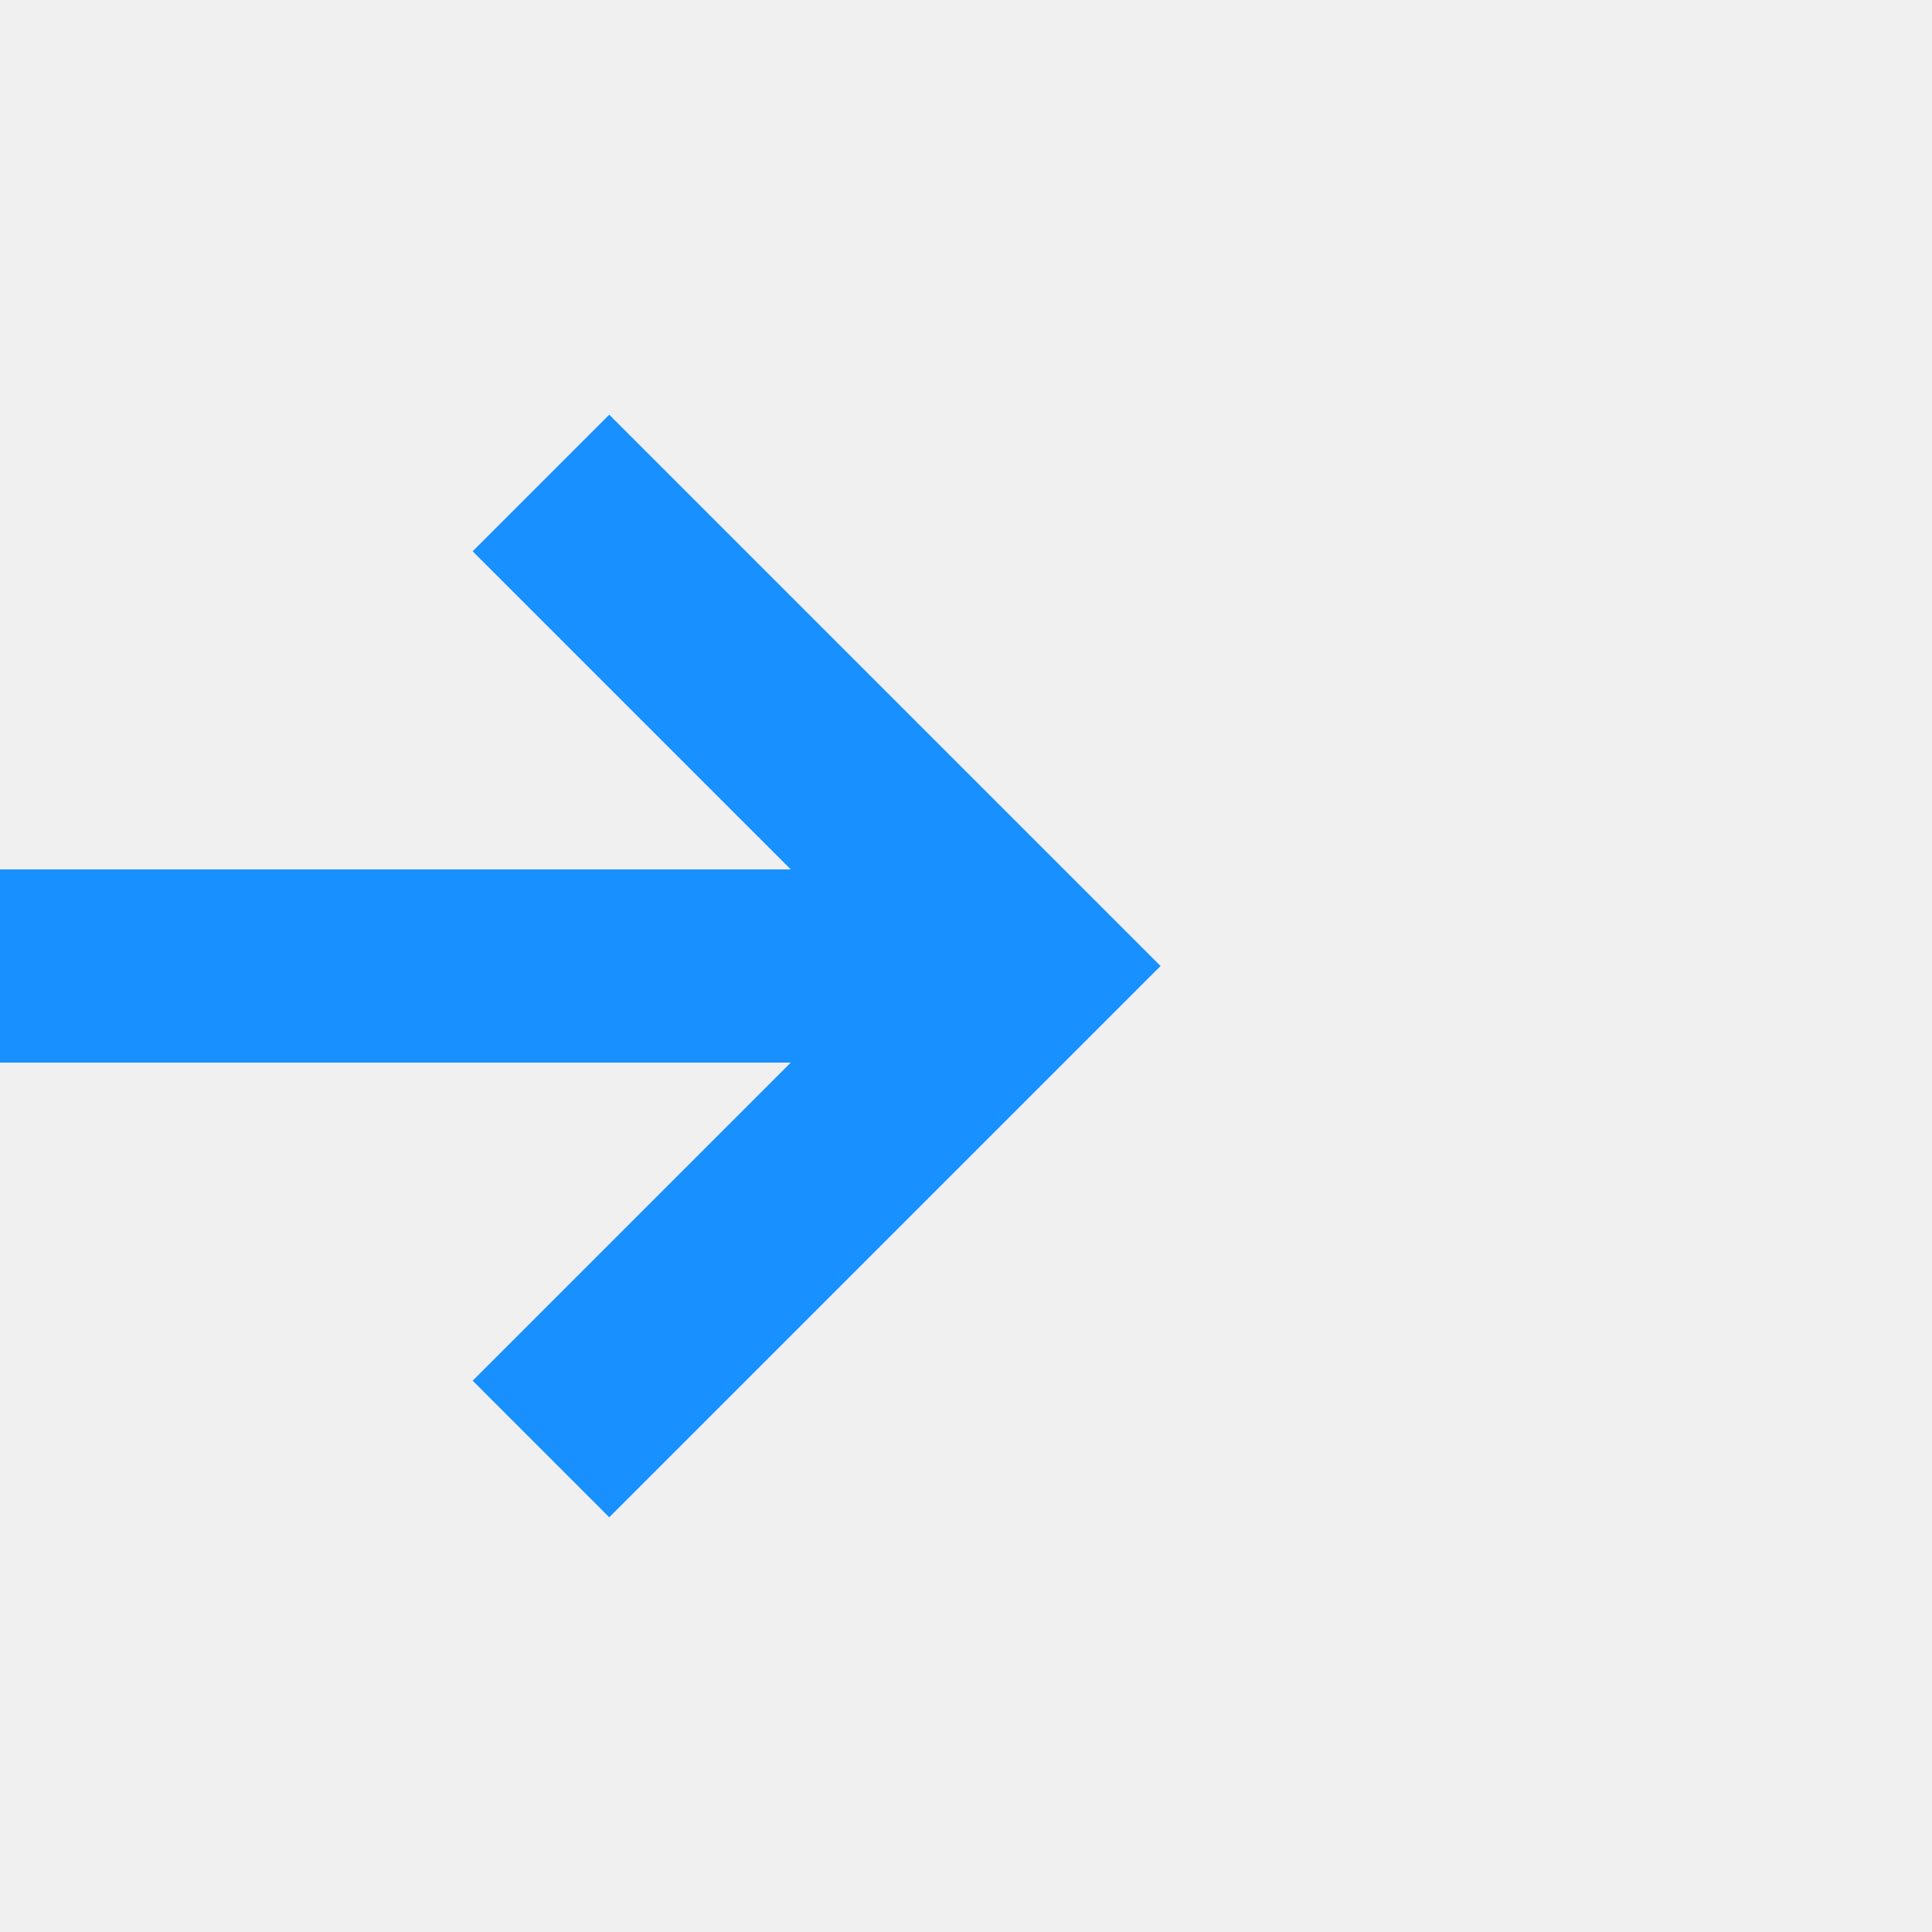
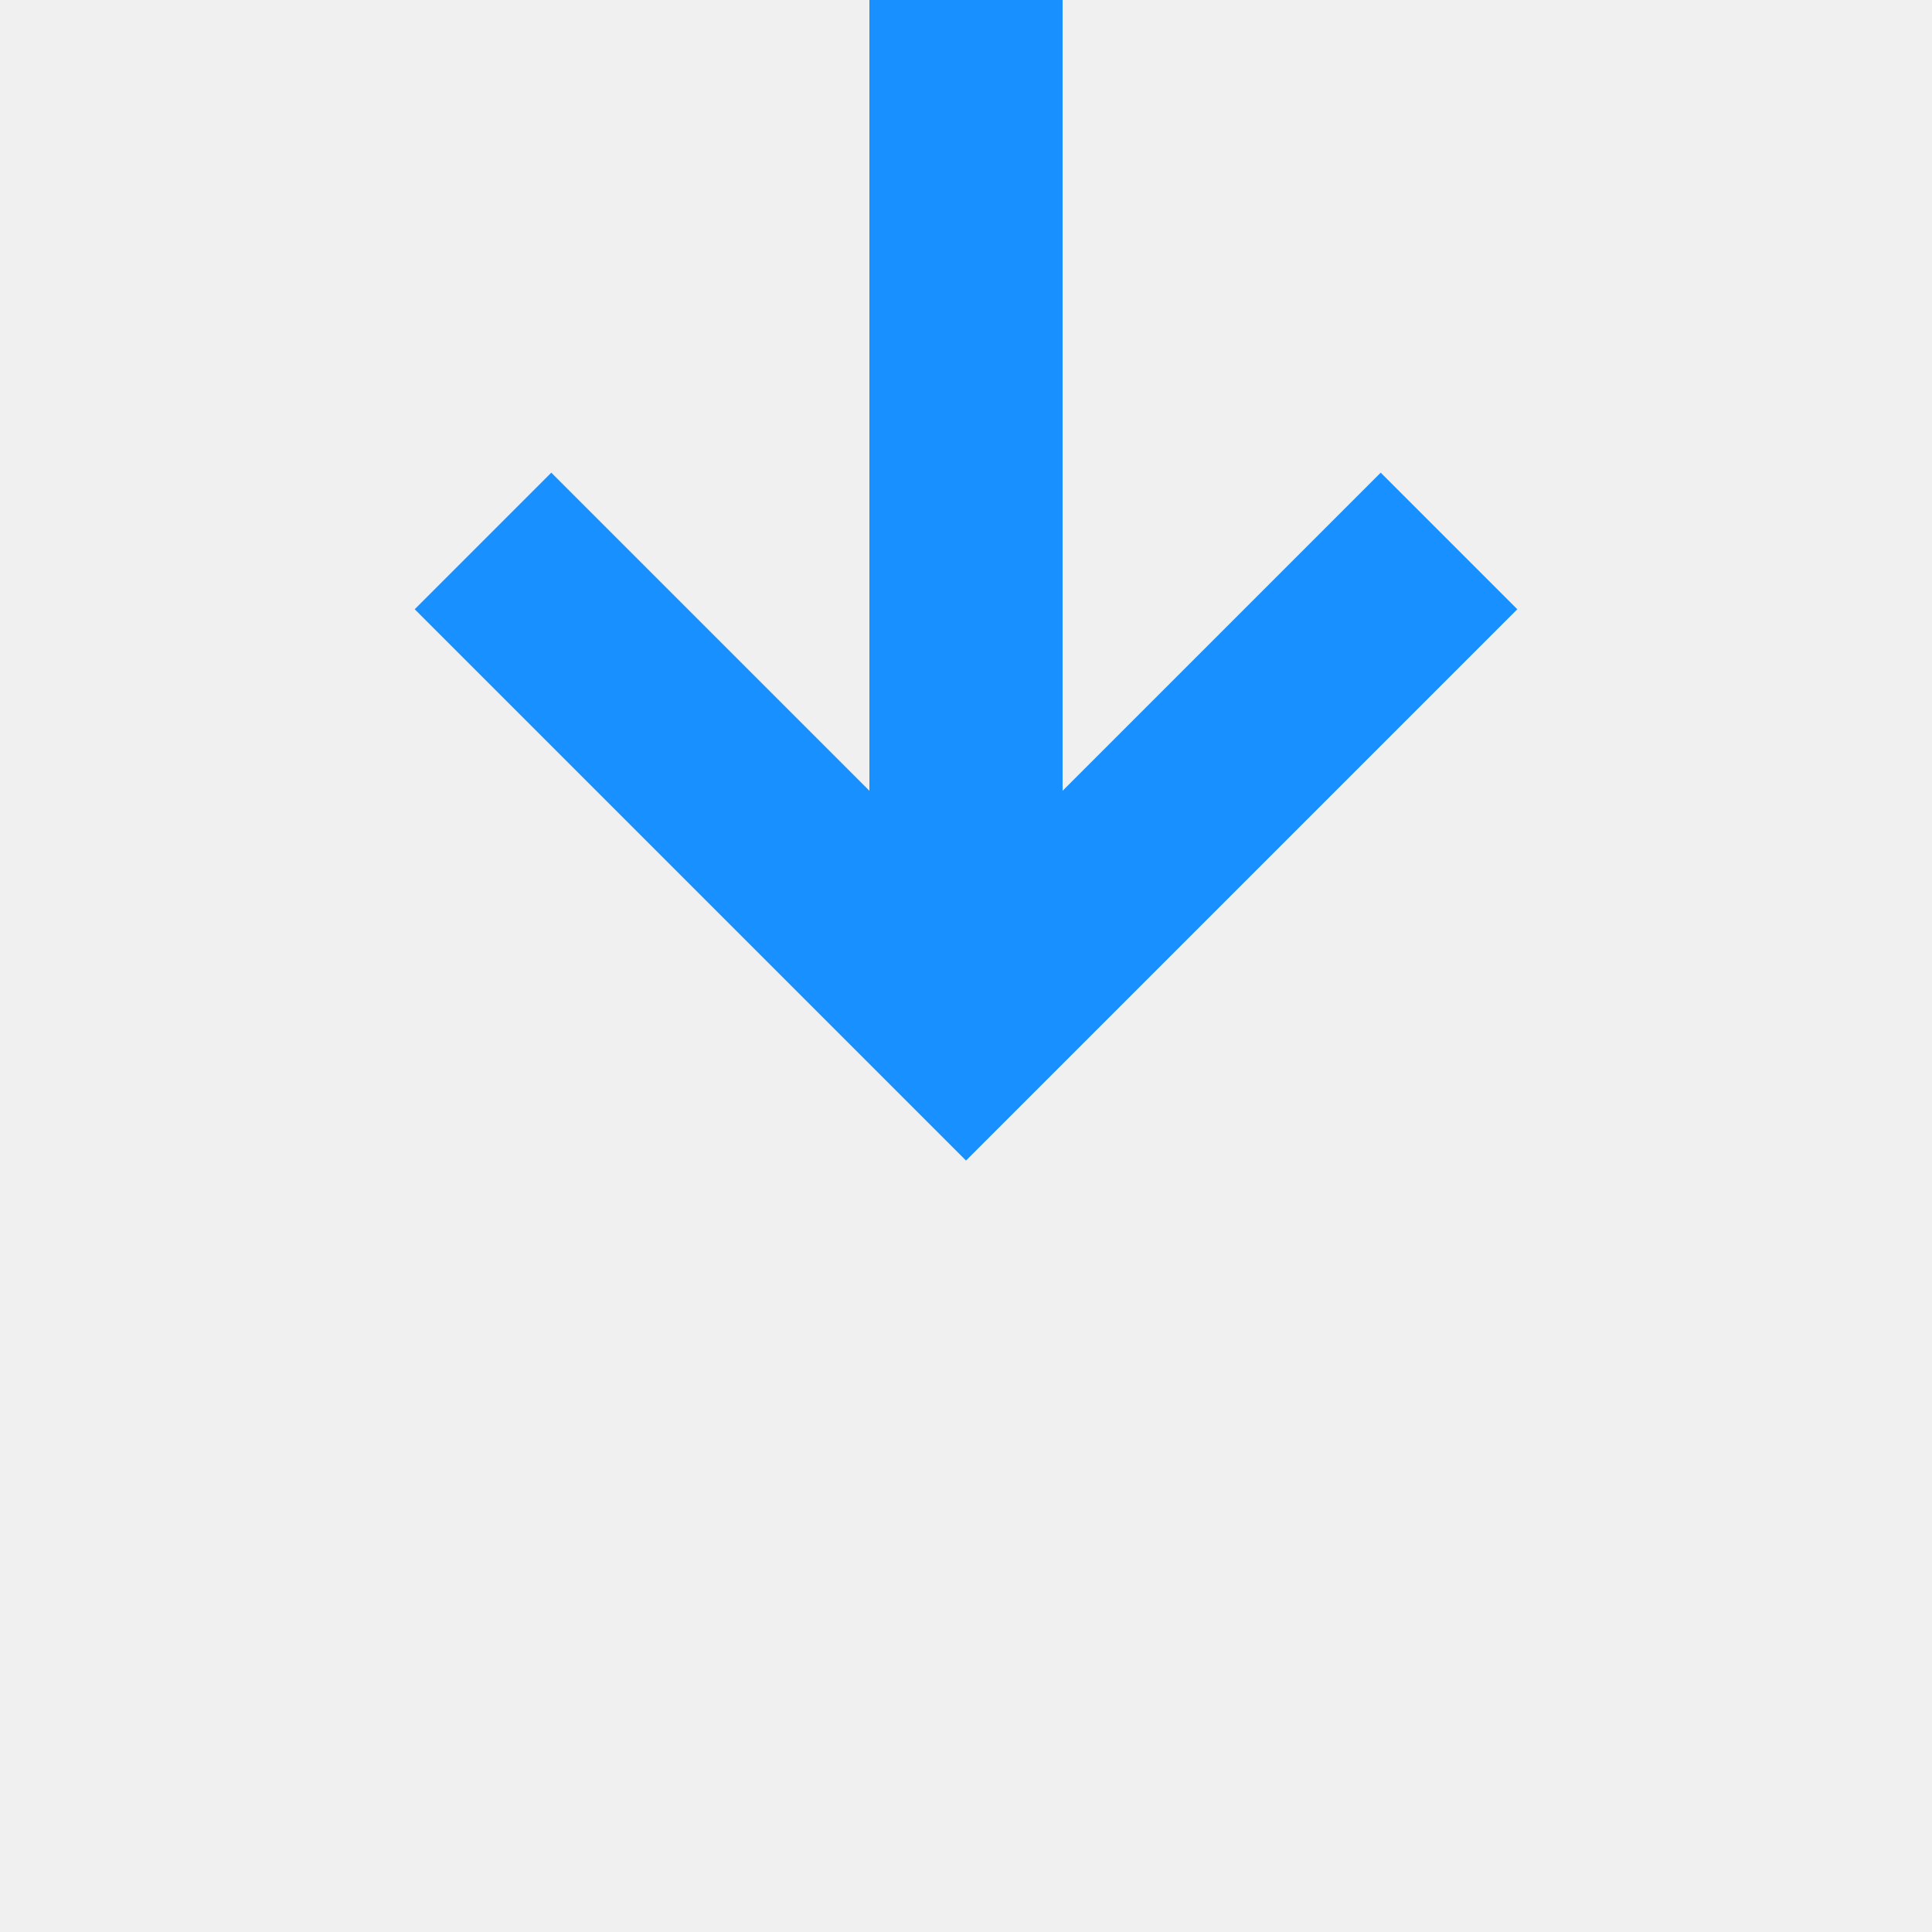
- <svg xmlns="http://www.w3.org/2000/svg" version="1.1" width="20px" height="20px" preserveAspectRatio="xMinYMid meet" viewBox="879 725  20 18">
-   <defs>
-     <mask fill="white" id="clip57">
-       <path d="M 847 721  L 877 721  L 877 747  L 847 747  Z M 832 721  L 901 721  L 901 747  L 832 747  Z " fill-rule="evenodd" />
-     </mask>
-   </defs>
-   <path d="M 847 734  L 832 734  M 877 734  L 889 734  " stroke-width="2" stroke="#1890ff" fill="none" />
-   <path d="M 883.893 729.707  L 888.186 734  L 883.893 738.293  L 885.307 739.707  L 890.307 734.707  L 891.014 734  L 890.307 733.293  L 885.307 728.293  L 883.893 729.707  Z " fill-rule="nonzero" fill="#1890ff" stroke="none" mask="url(#clip57)" />
+ <svg xmlns="http://www.w3.org/2000/svg" version="1.1" width="20px" height="20px" preserveAspectRatio="xMinYMid meet" viewBox="181 430  20 18">
+   <path d="M 191 383  L 191 439  " stroke-width="2" stroke="#1890ff" fill="none" />
+   <path d="M 195.293 433.893  L 191 438.186  L 186.707 433.893  L 185.293 435.307  L 190.293 440.307  L 191 441.014  L 191.707 440.307  L 196.707 435.307  L 195.293 433.893  Z " fill-rule="nonzero" fill="#1890ff" stroke="none" />
</svg>
